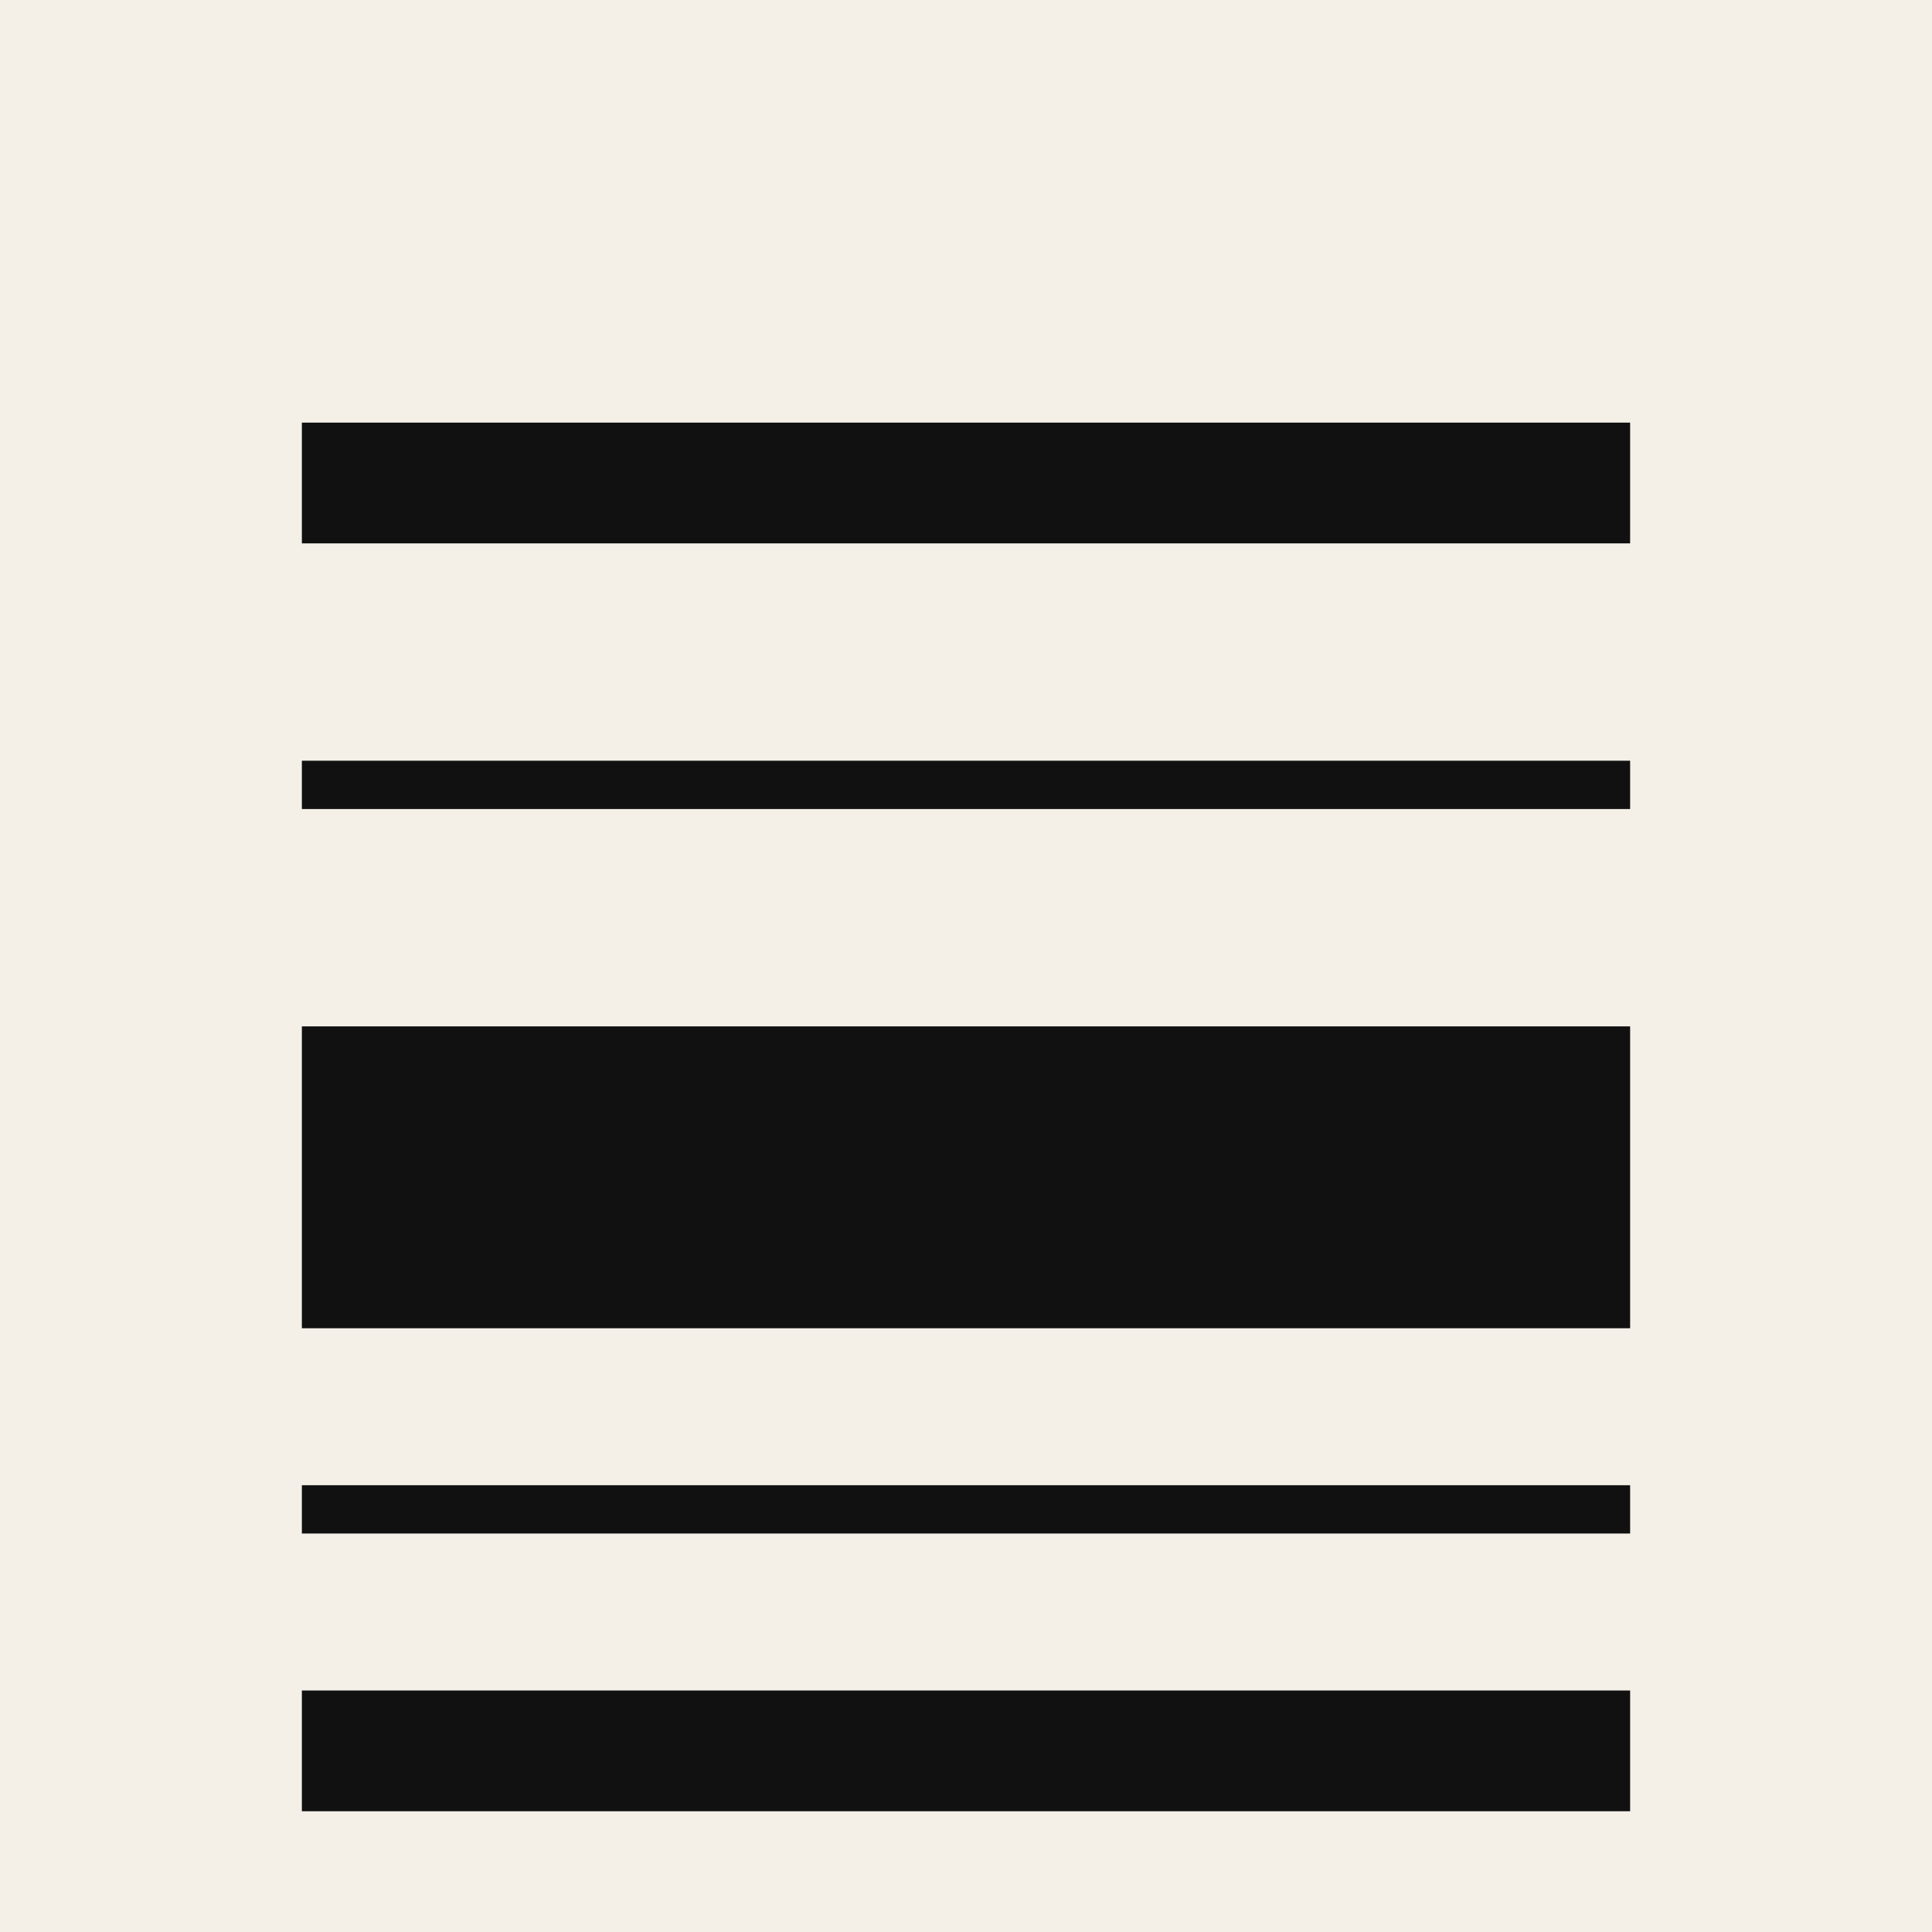
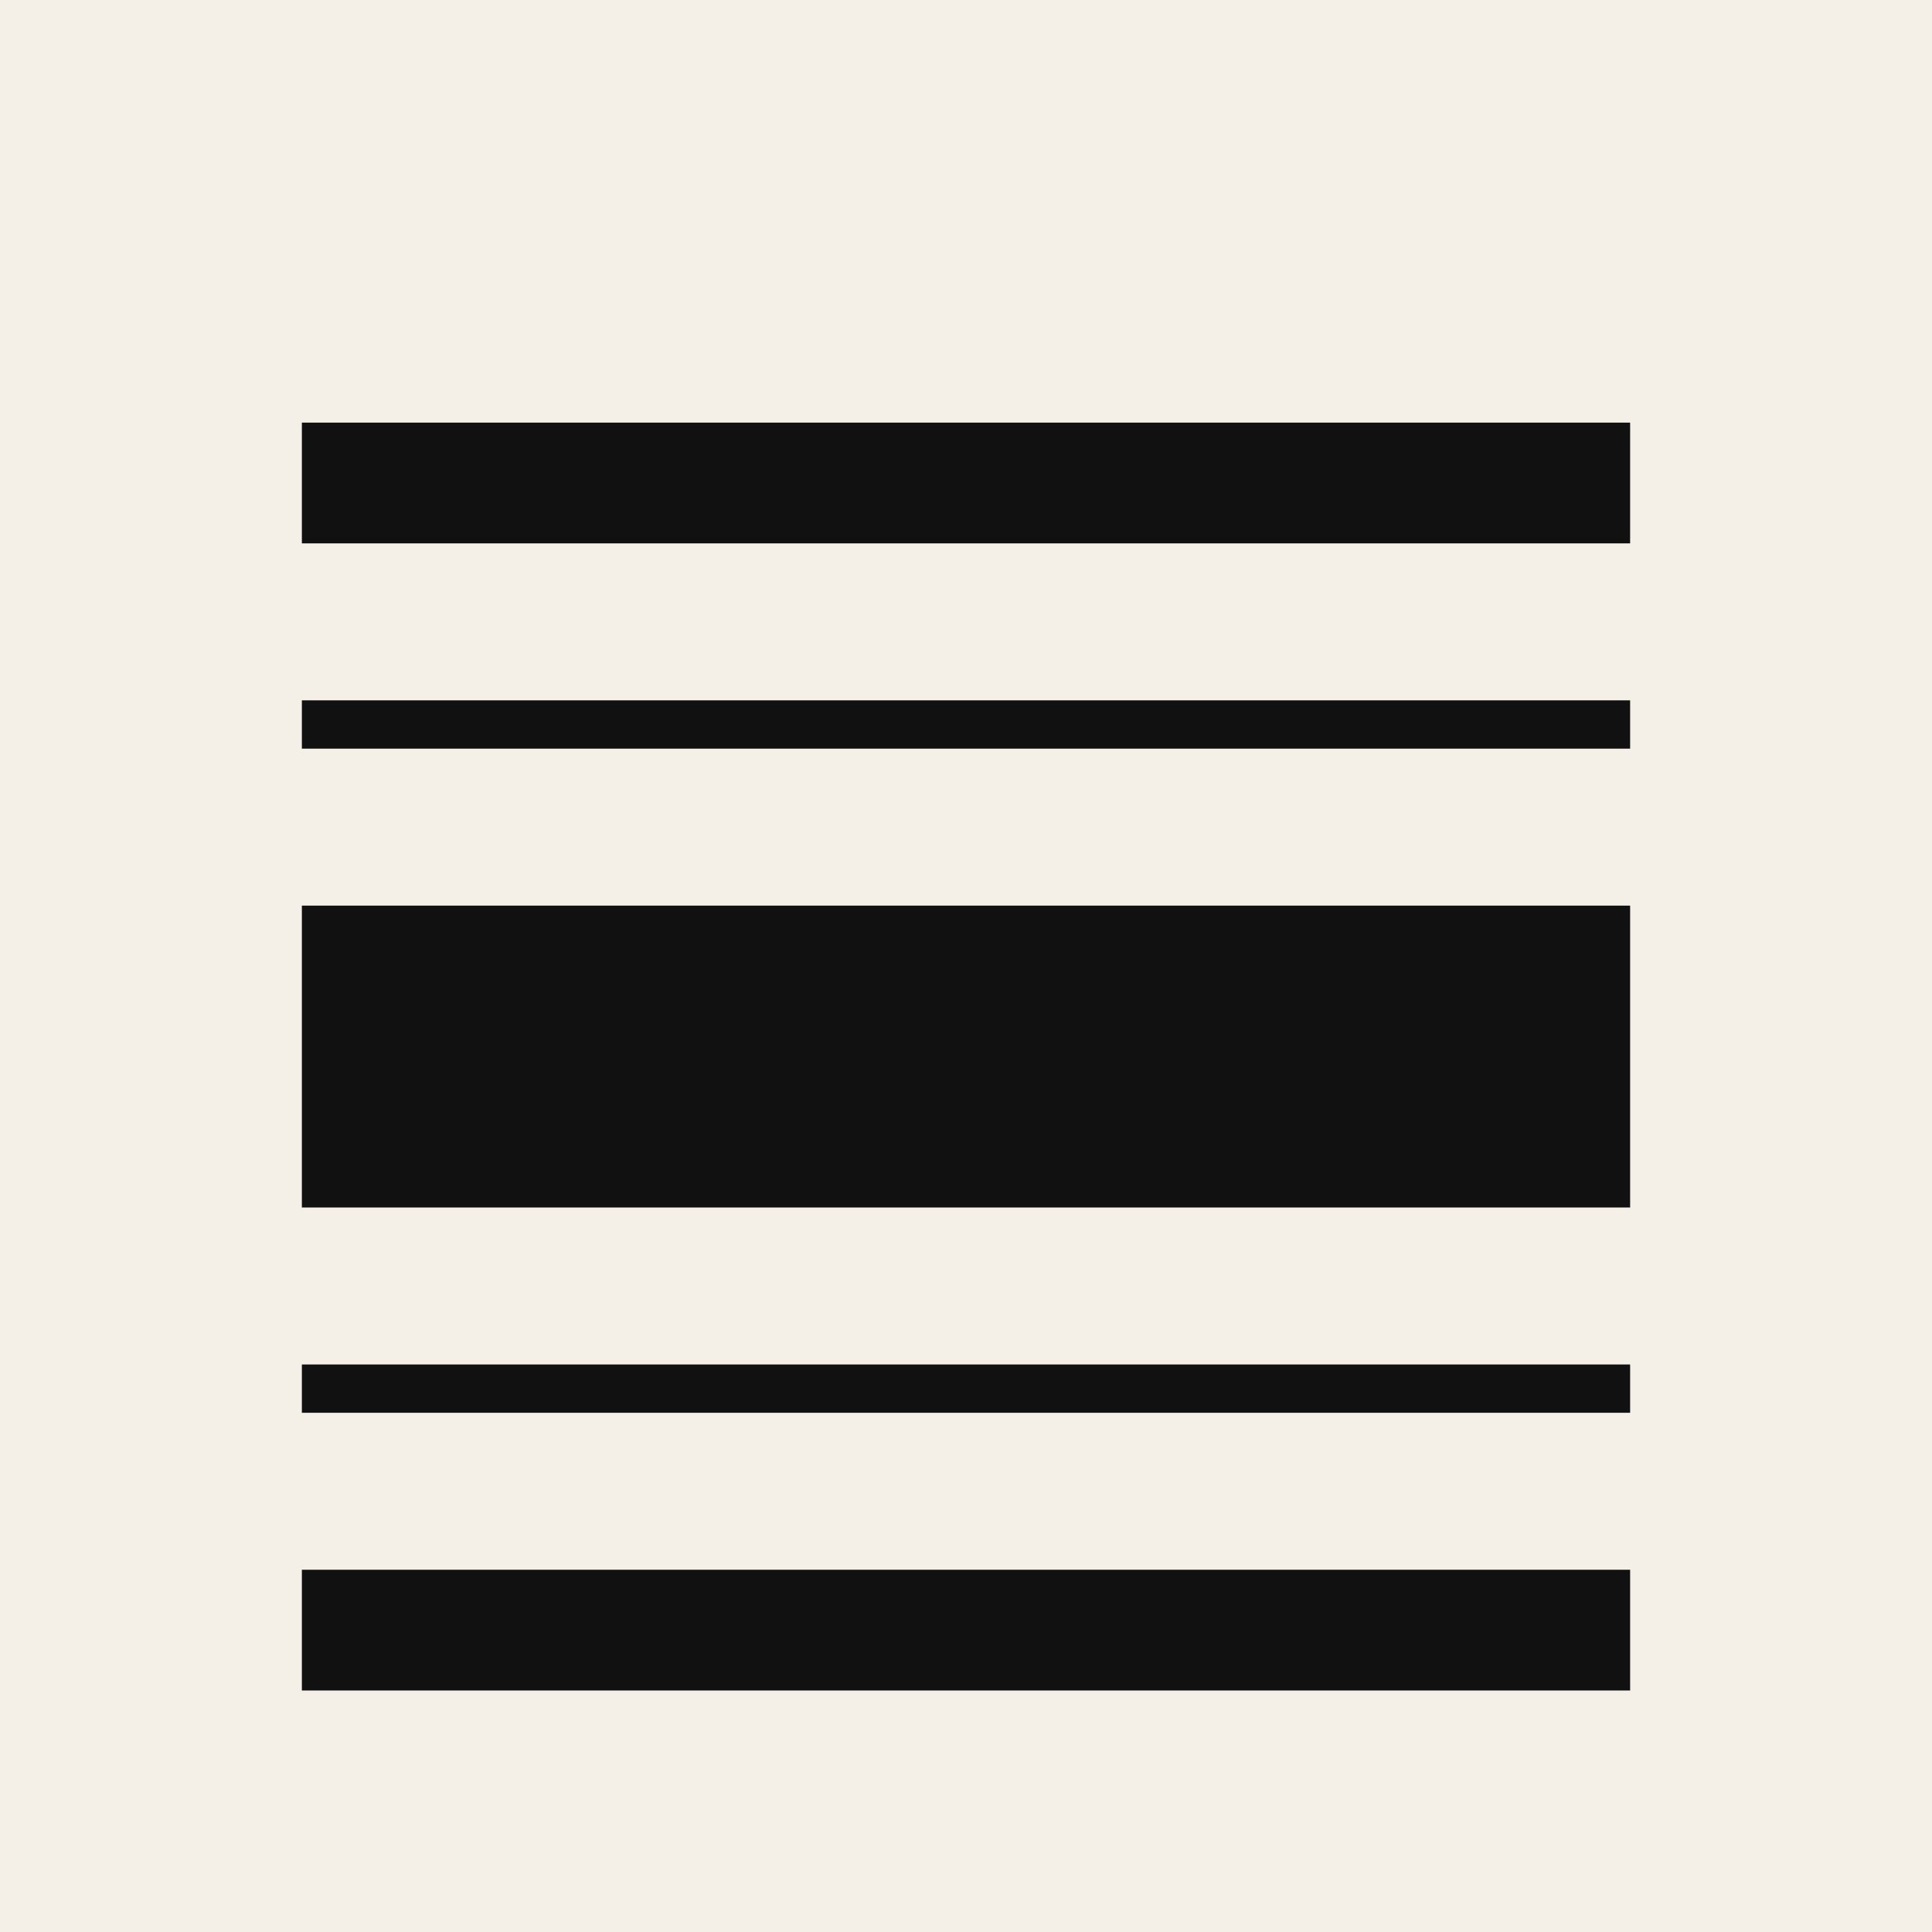
<svg xmlns="http://www.w3.org/2000/svg" viewBox="0 0 32 32">
  <rect width="32" height="32" fill="#F4F0E8" />
  <line x1="5" y1="8" x2="27" y2="8" stroke="#111" stroke-width="2" />
-   <line x1="5" y1="13" x2="27" y2="13" stroke="#111" stroke-width="0.8" />
-   <rect x="5" y="17" width="22" height="5" fill="#111" />
-   <line x1="5" y1="25" x2="27" y2="25" stroke="#111" stroke-width="0.8" />
-   <line x1="5" y1="29" x2="27" y2="29" stroke="#111" stroke-width="2" />
+   <line x1="5" y1="12" x2="27" y2="12" stroke="#111" stroke-width="0.8" />
+   <rect x="5" y="15" width="22" height="5" fill="#111" />
+   <line x1="5" y1="23" x2="27" y2="23" stroke="#111" stroke-width="0.8" />
+   <line x1="5" y1="27" x2="27" y2="27" stroke="#111" stroke-width="2" />
</svg>
